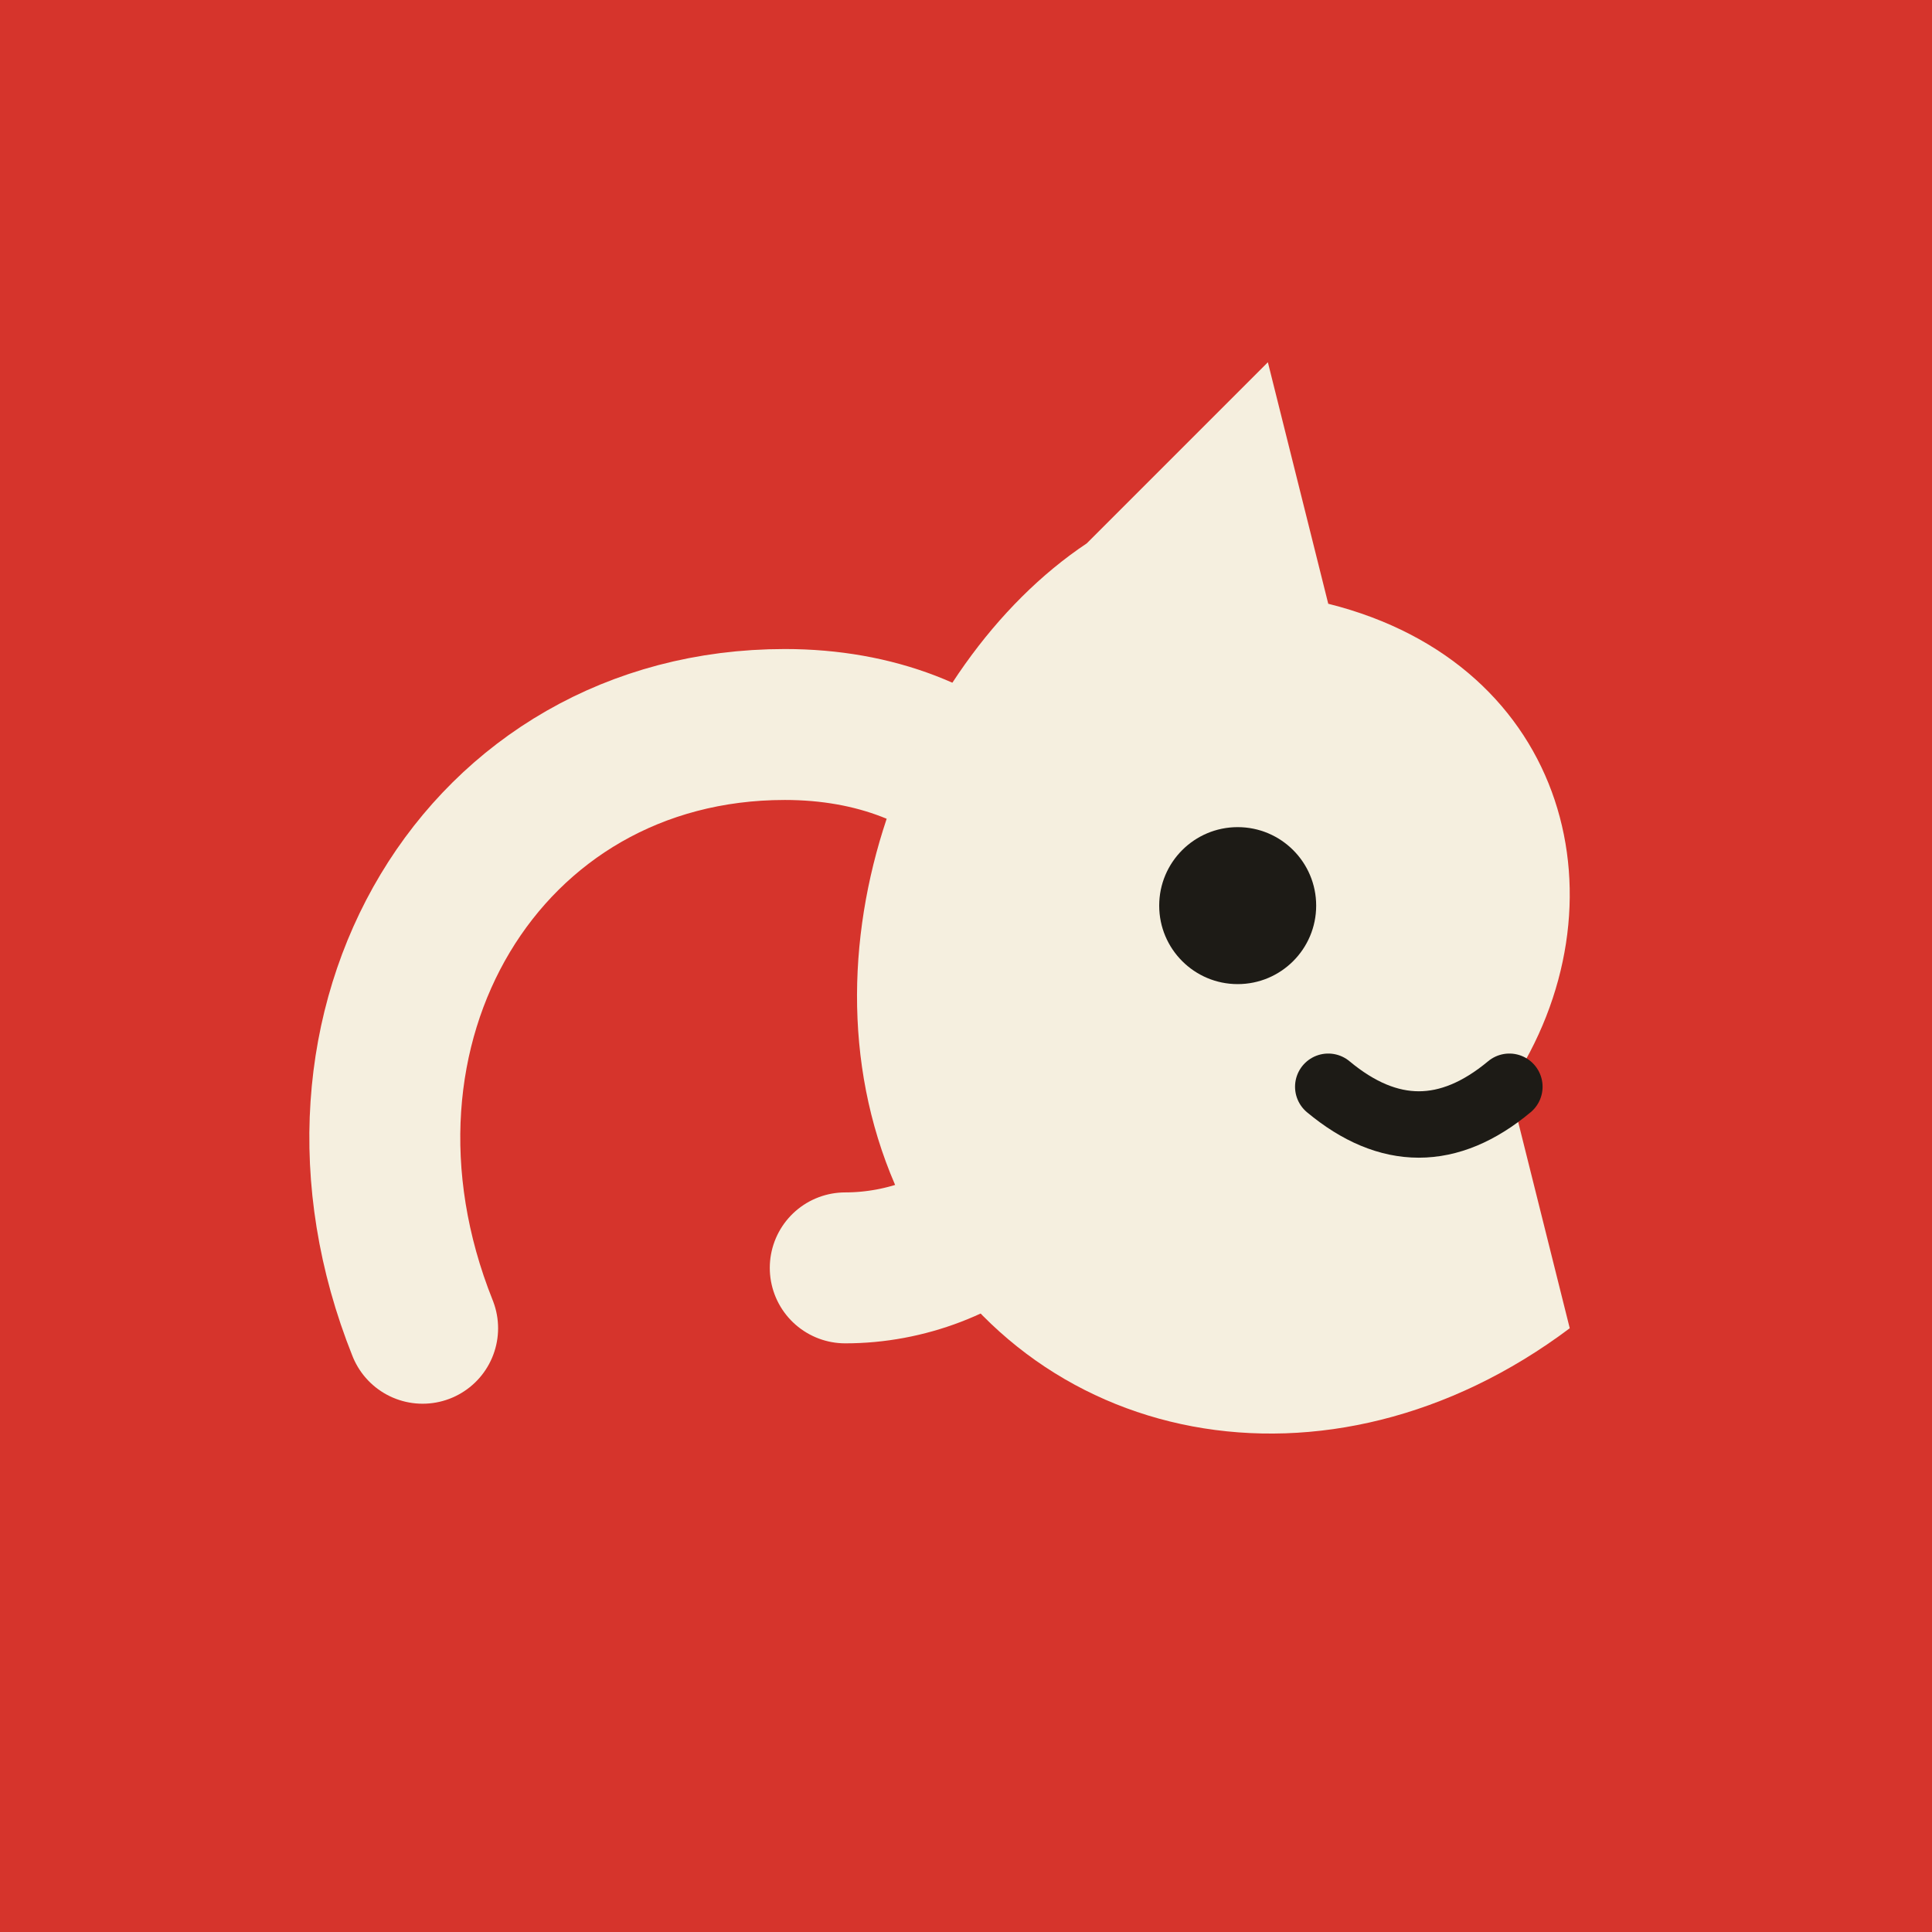
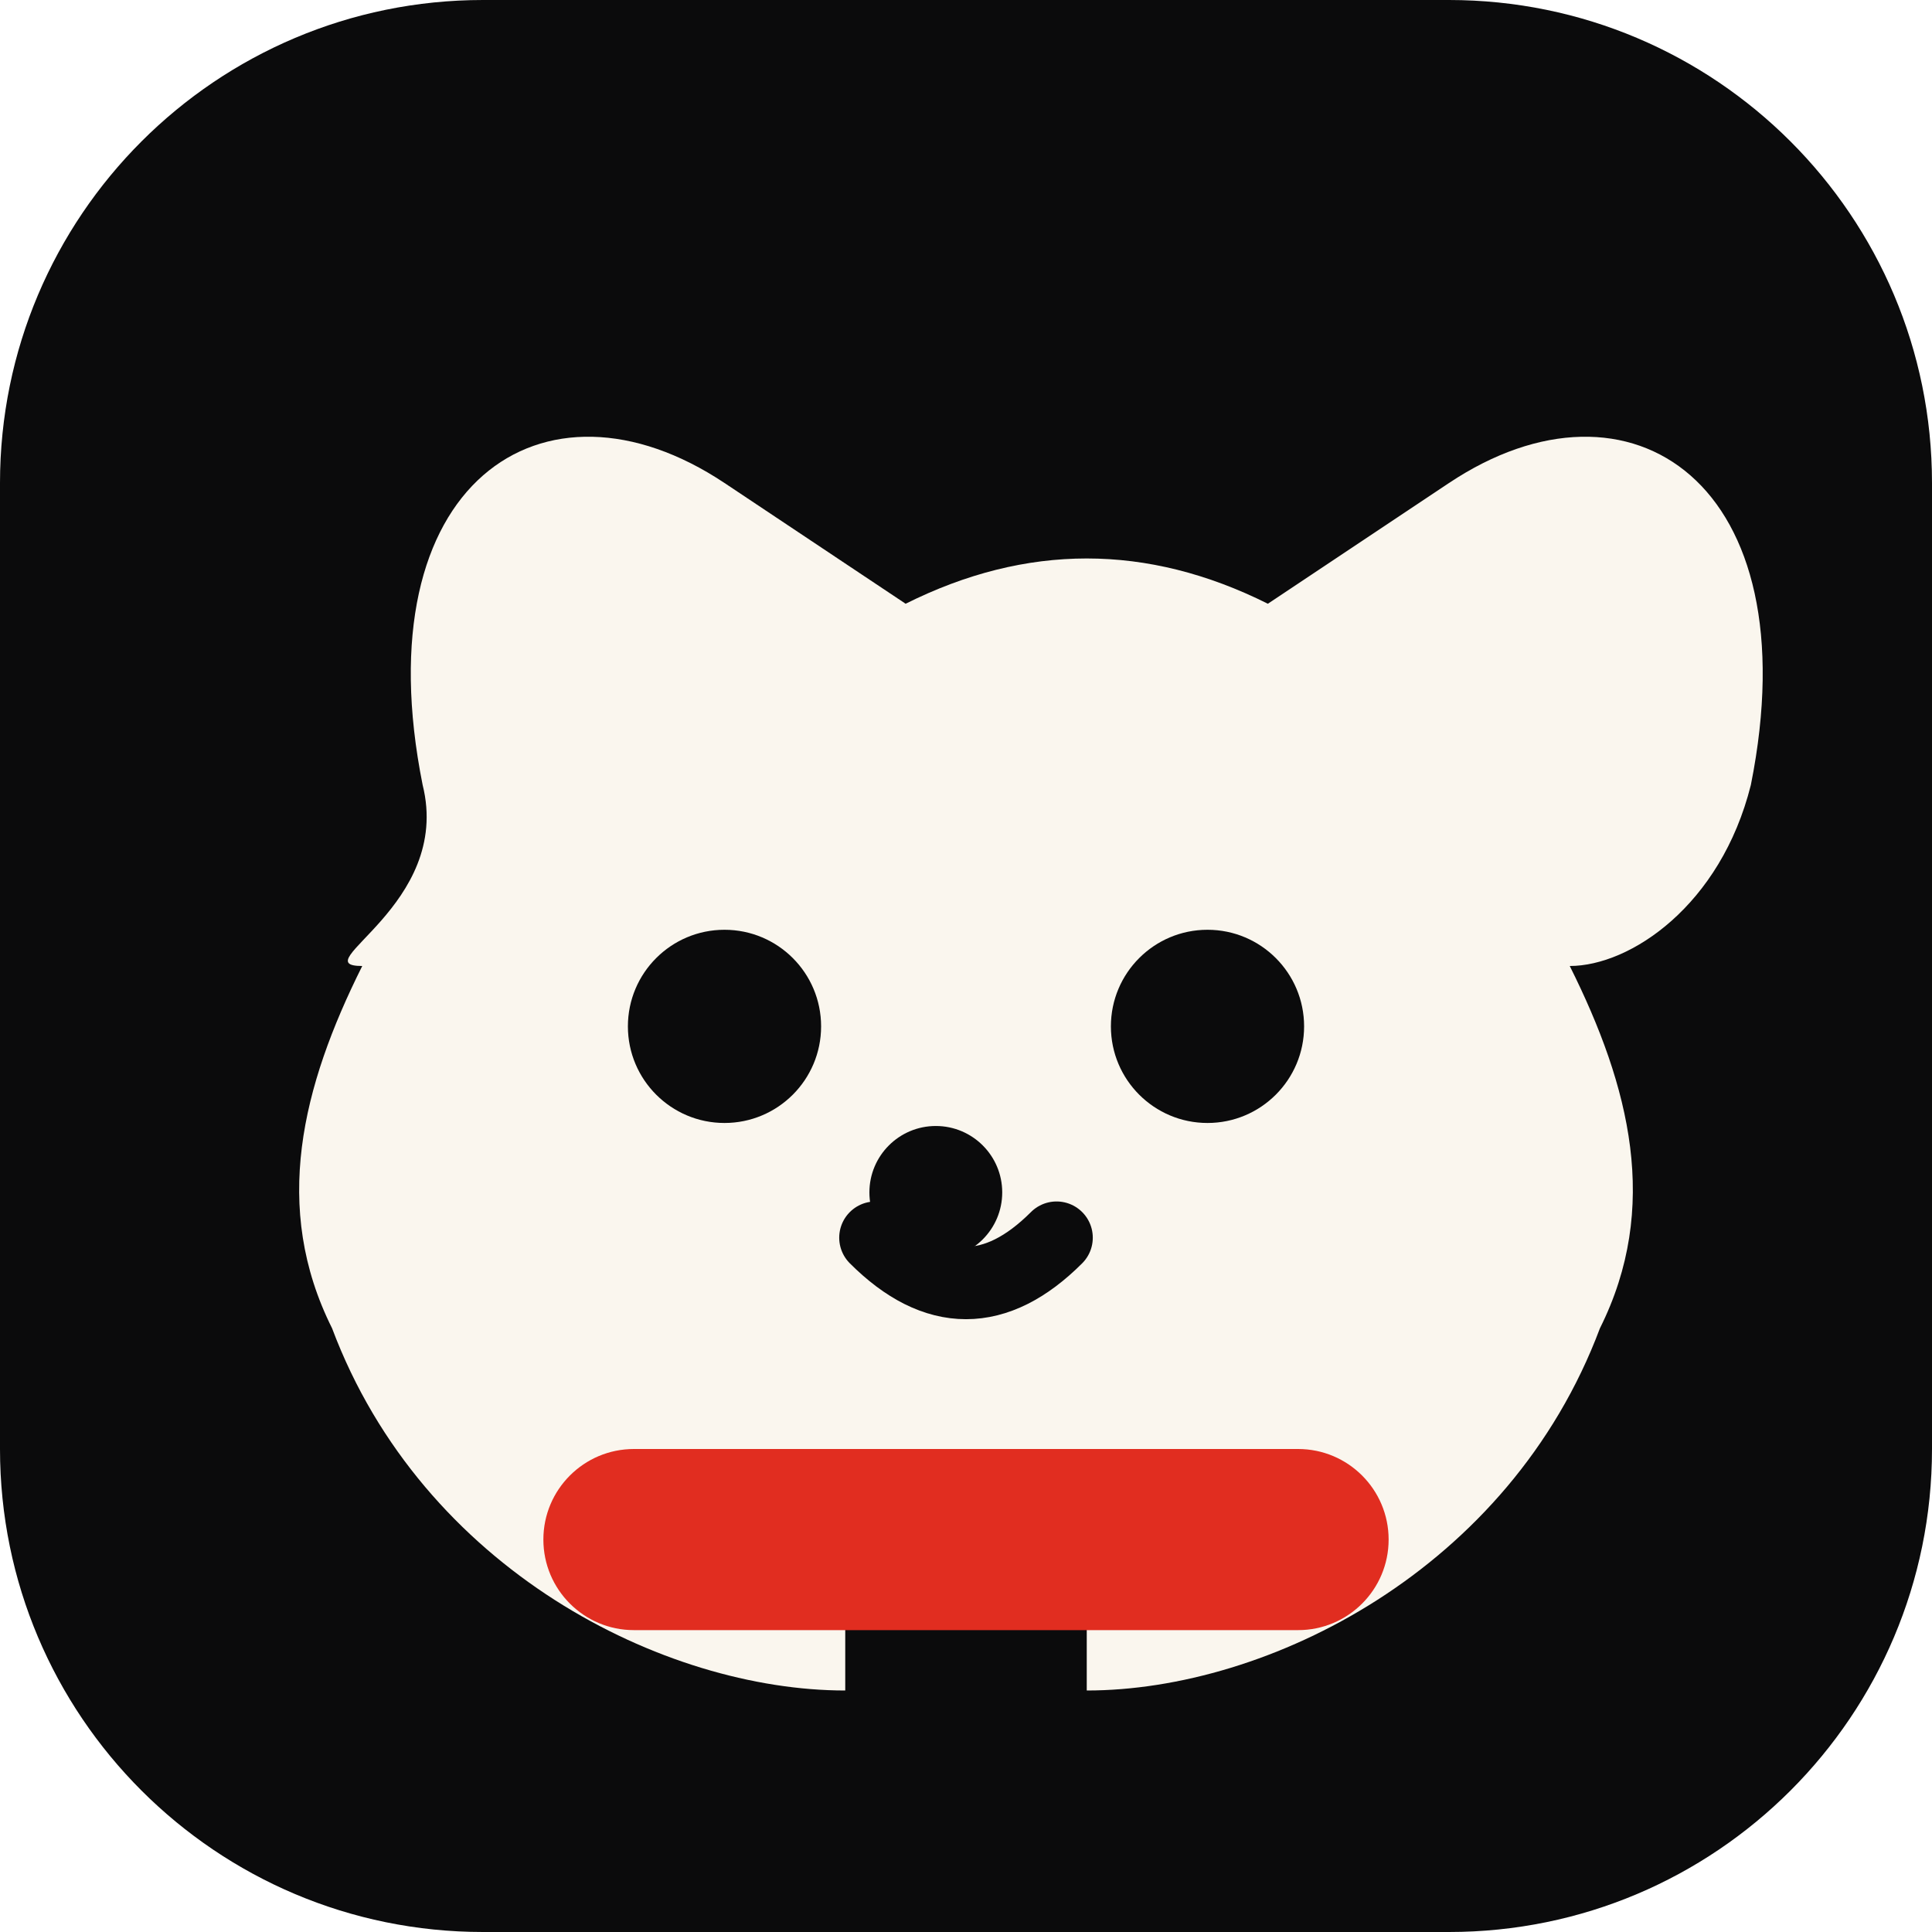
- <svg xmlns="http://www.w3.org/2000/svg" viewBox="0 0 64 64">
-   <rect width="64" height="64" fill="#D6342C" />
-   <path d="M14 44 C10 34 16 24 26 24 C32 24 36 28 36 34 C36 39 32 42 28 42" fill="none" stroke="#F5EFDF" stroke-width="5" stroke-linecap="round" />
-   <path d="M36 18 L42 12 L44 20 C52 22 54 30 50 36 L52 44 C44 50 34 48 30 40 C26 32 30 22 36 18 Z" fill="#F5EFDF" />
-   <circle cx="41" cy="30" r="2.6" fill="#1D1B16" />
-   <path d="M44 36 q3 2.5 6 0" fill="none" stroke="#1D1B16" stroke-width="2.2" stroke-linecap="round" />
+ <svg xmlns="http://www.w3.org/2000/svg" viewBox="0 0 64 64" role="img" aria-label="Happy Tails">
+   <rect width="64" height="64" rx="16" fill="#0B0B0C" />
+   <path d="M14 26 C12 16 18 12 24 16 L30 20 C34 18 38 18 42 20 L48 16 C54 12 60 16 58 26 C57 30 54 32 52 32 C54 36 55 40 53 44 C50 52 42 56 36 56 L36 50 L28 50 L28 56 C22 56 14 52 11 44 C9 40 10 36 12 32 C10 32 15 30 14 26 Z" fill="#FAF6EE" />
+   <rect x="18" y="48" width="28" height="6" rx="3" fill="#E12D20" />
+   <circle cx="24" cy="34" r="3.2" fill="#0B0B0C" />
+   <circle cx="40" cy="34" r="3.2" fill="#0B0B0C" />
+   <path d="M29 41 Q32 44 35 41" stroke="#0B0B0C" stroke-width="2.4" fill="none" stroke-linecap="round" />
+   <circle cx="31" cy="39.5" r="2.2" fill="#0B0B0C" />
</svg>
